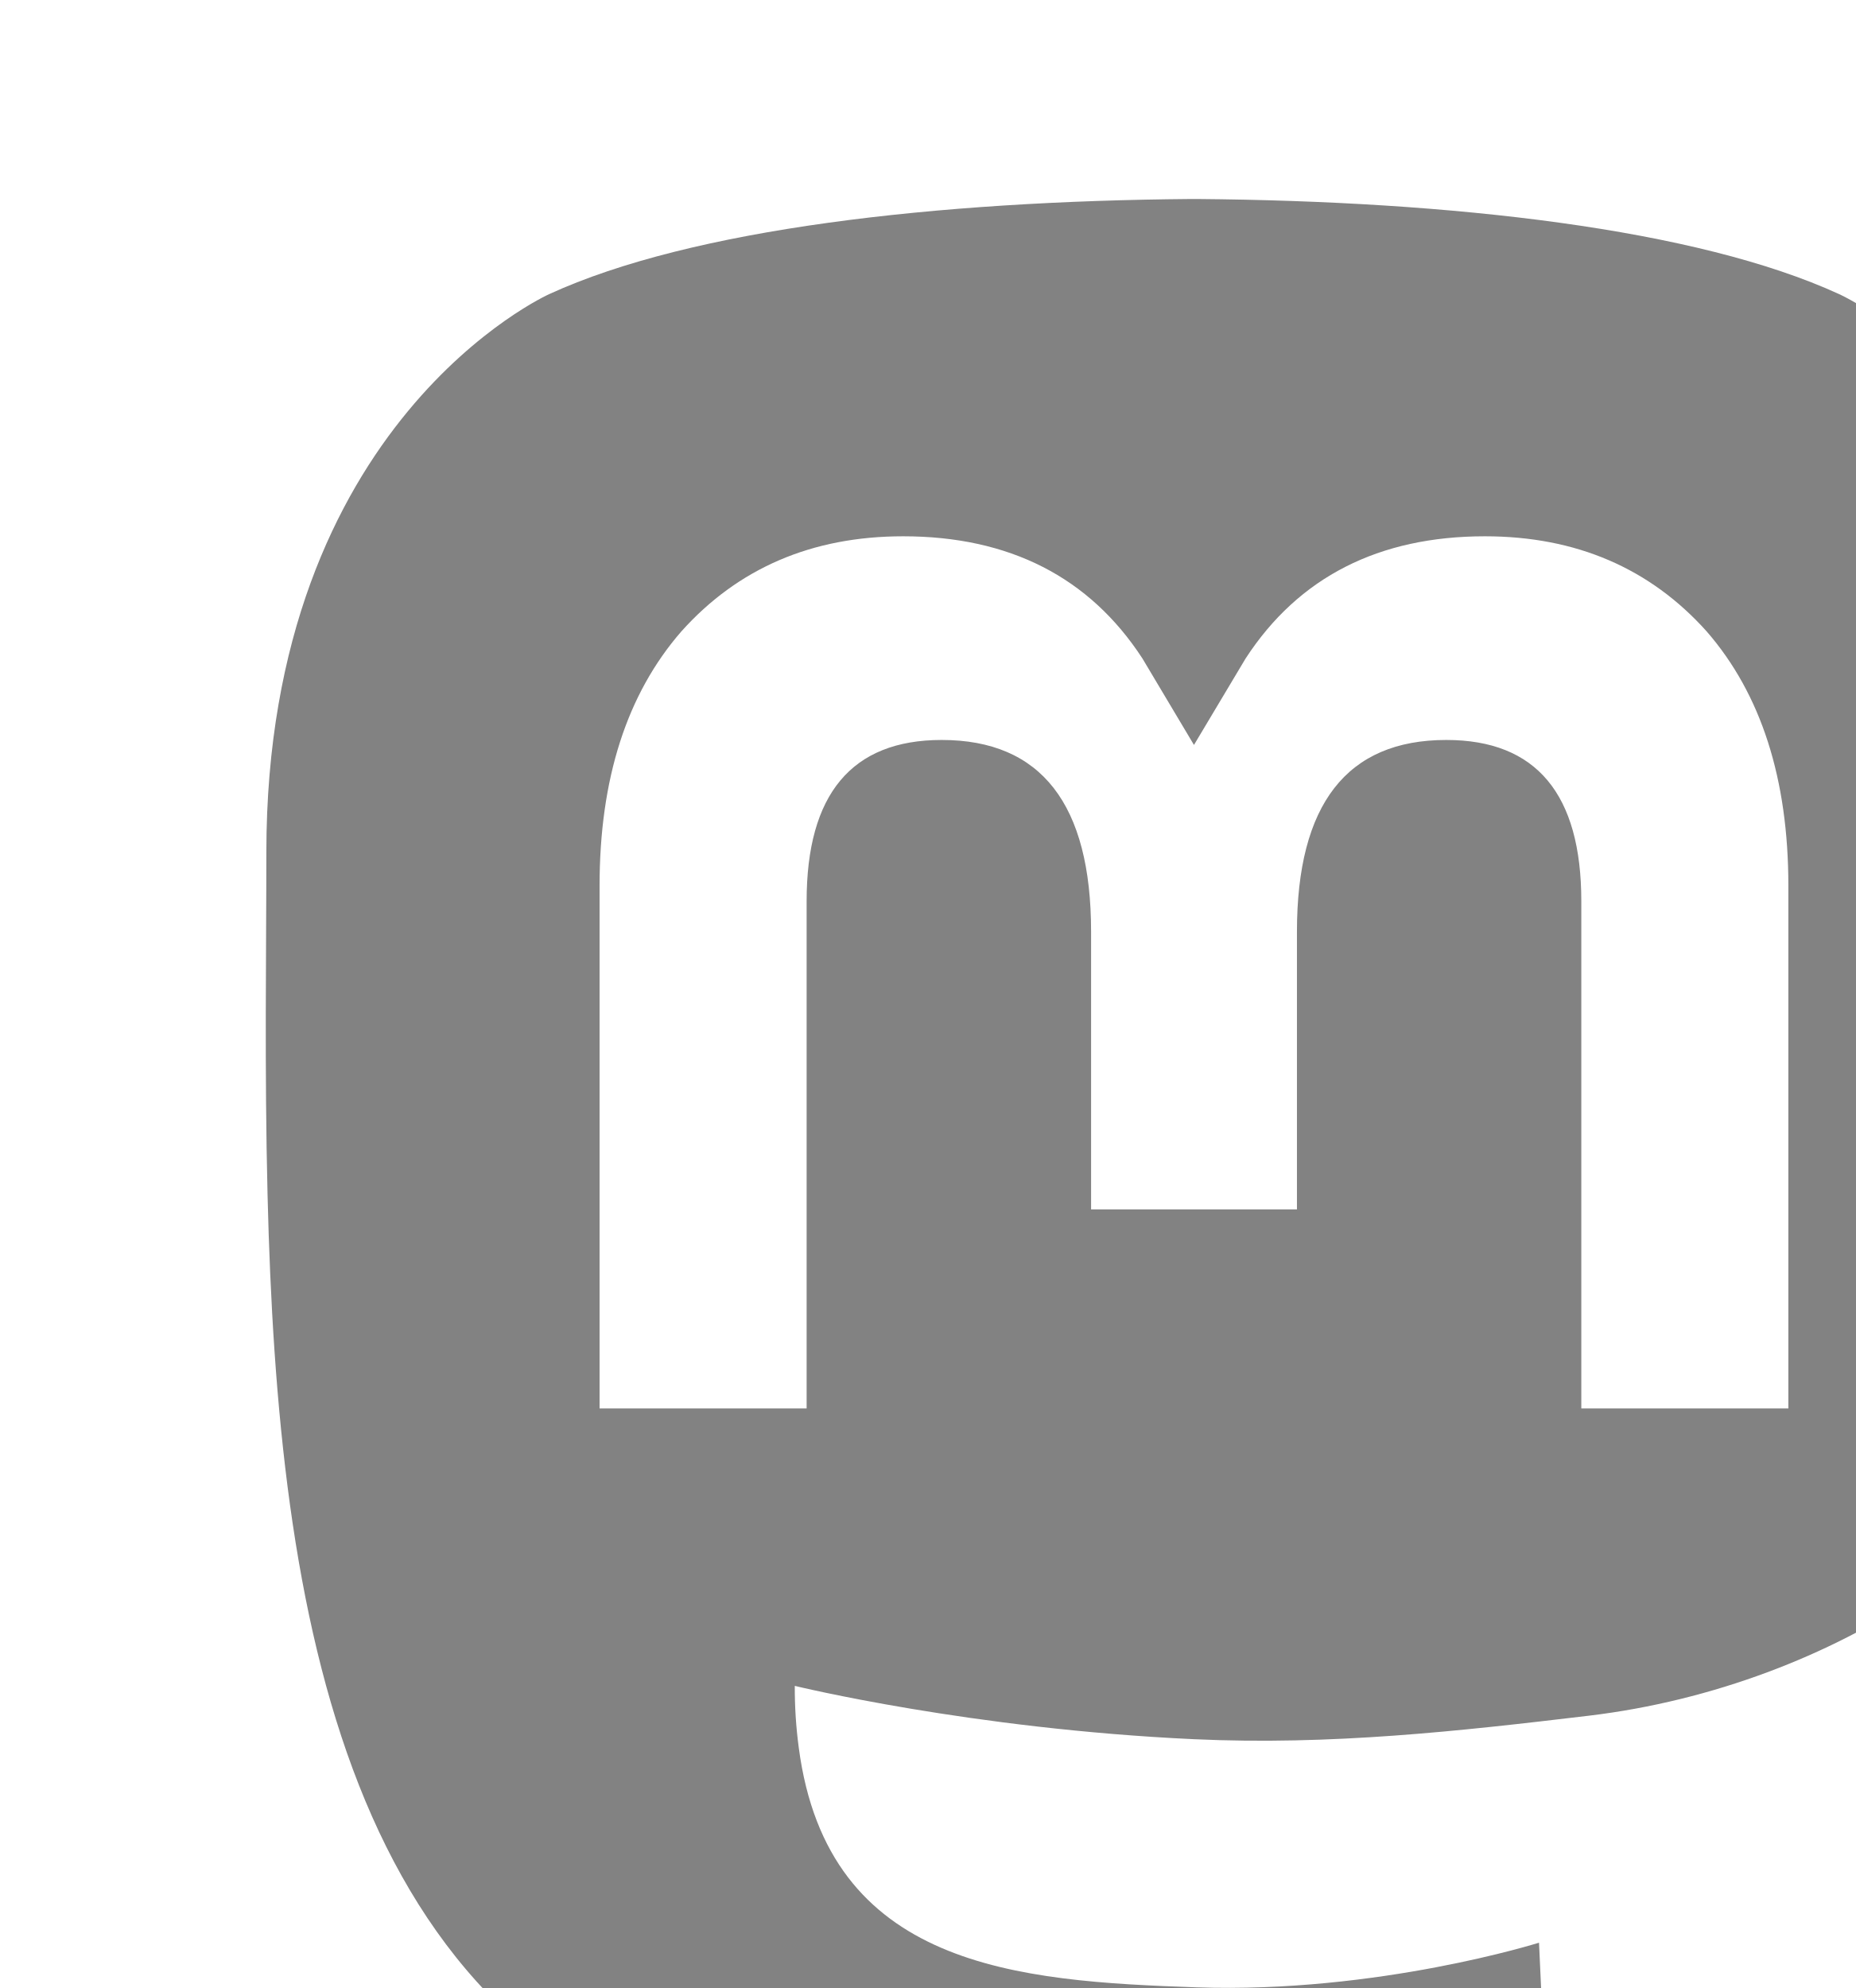
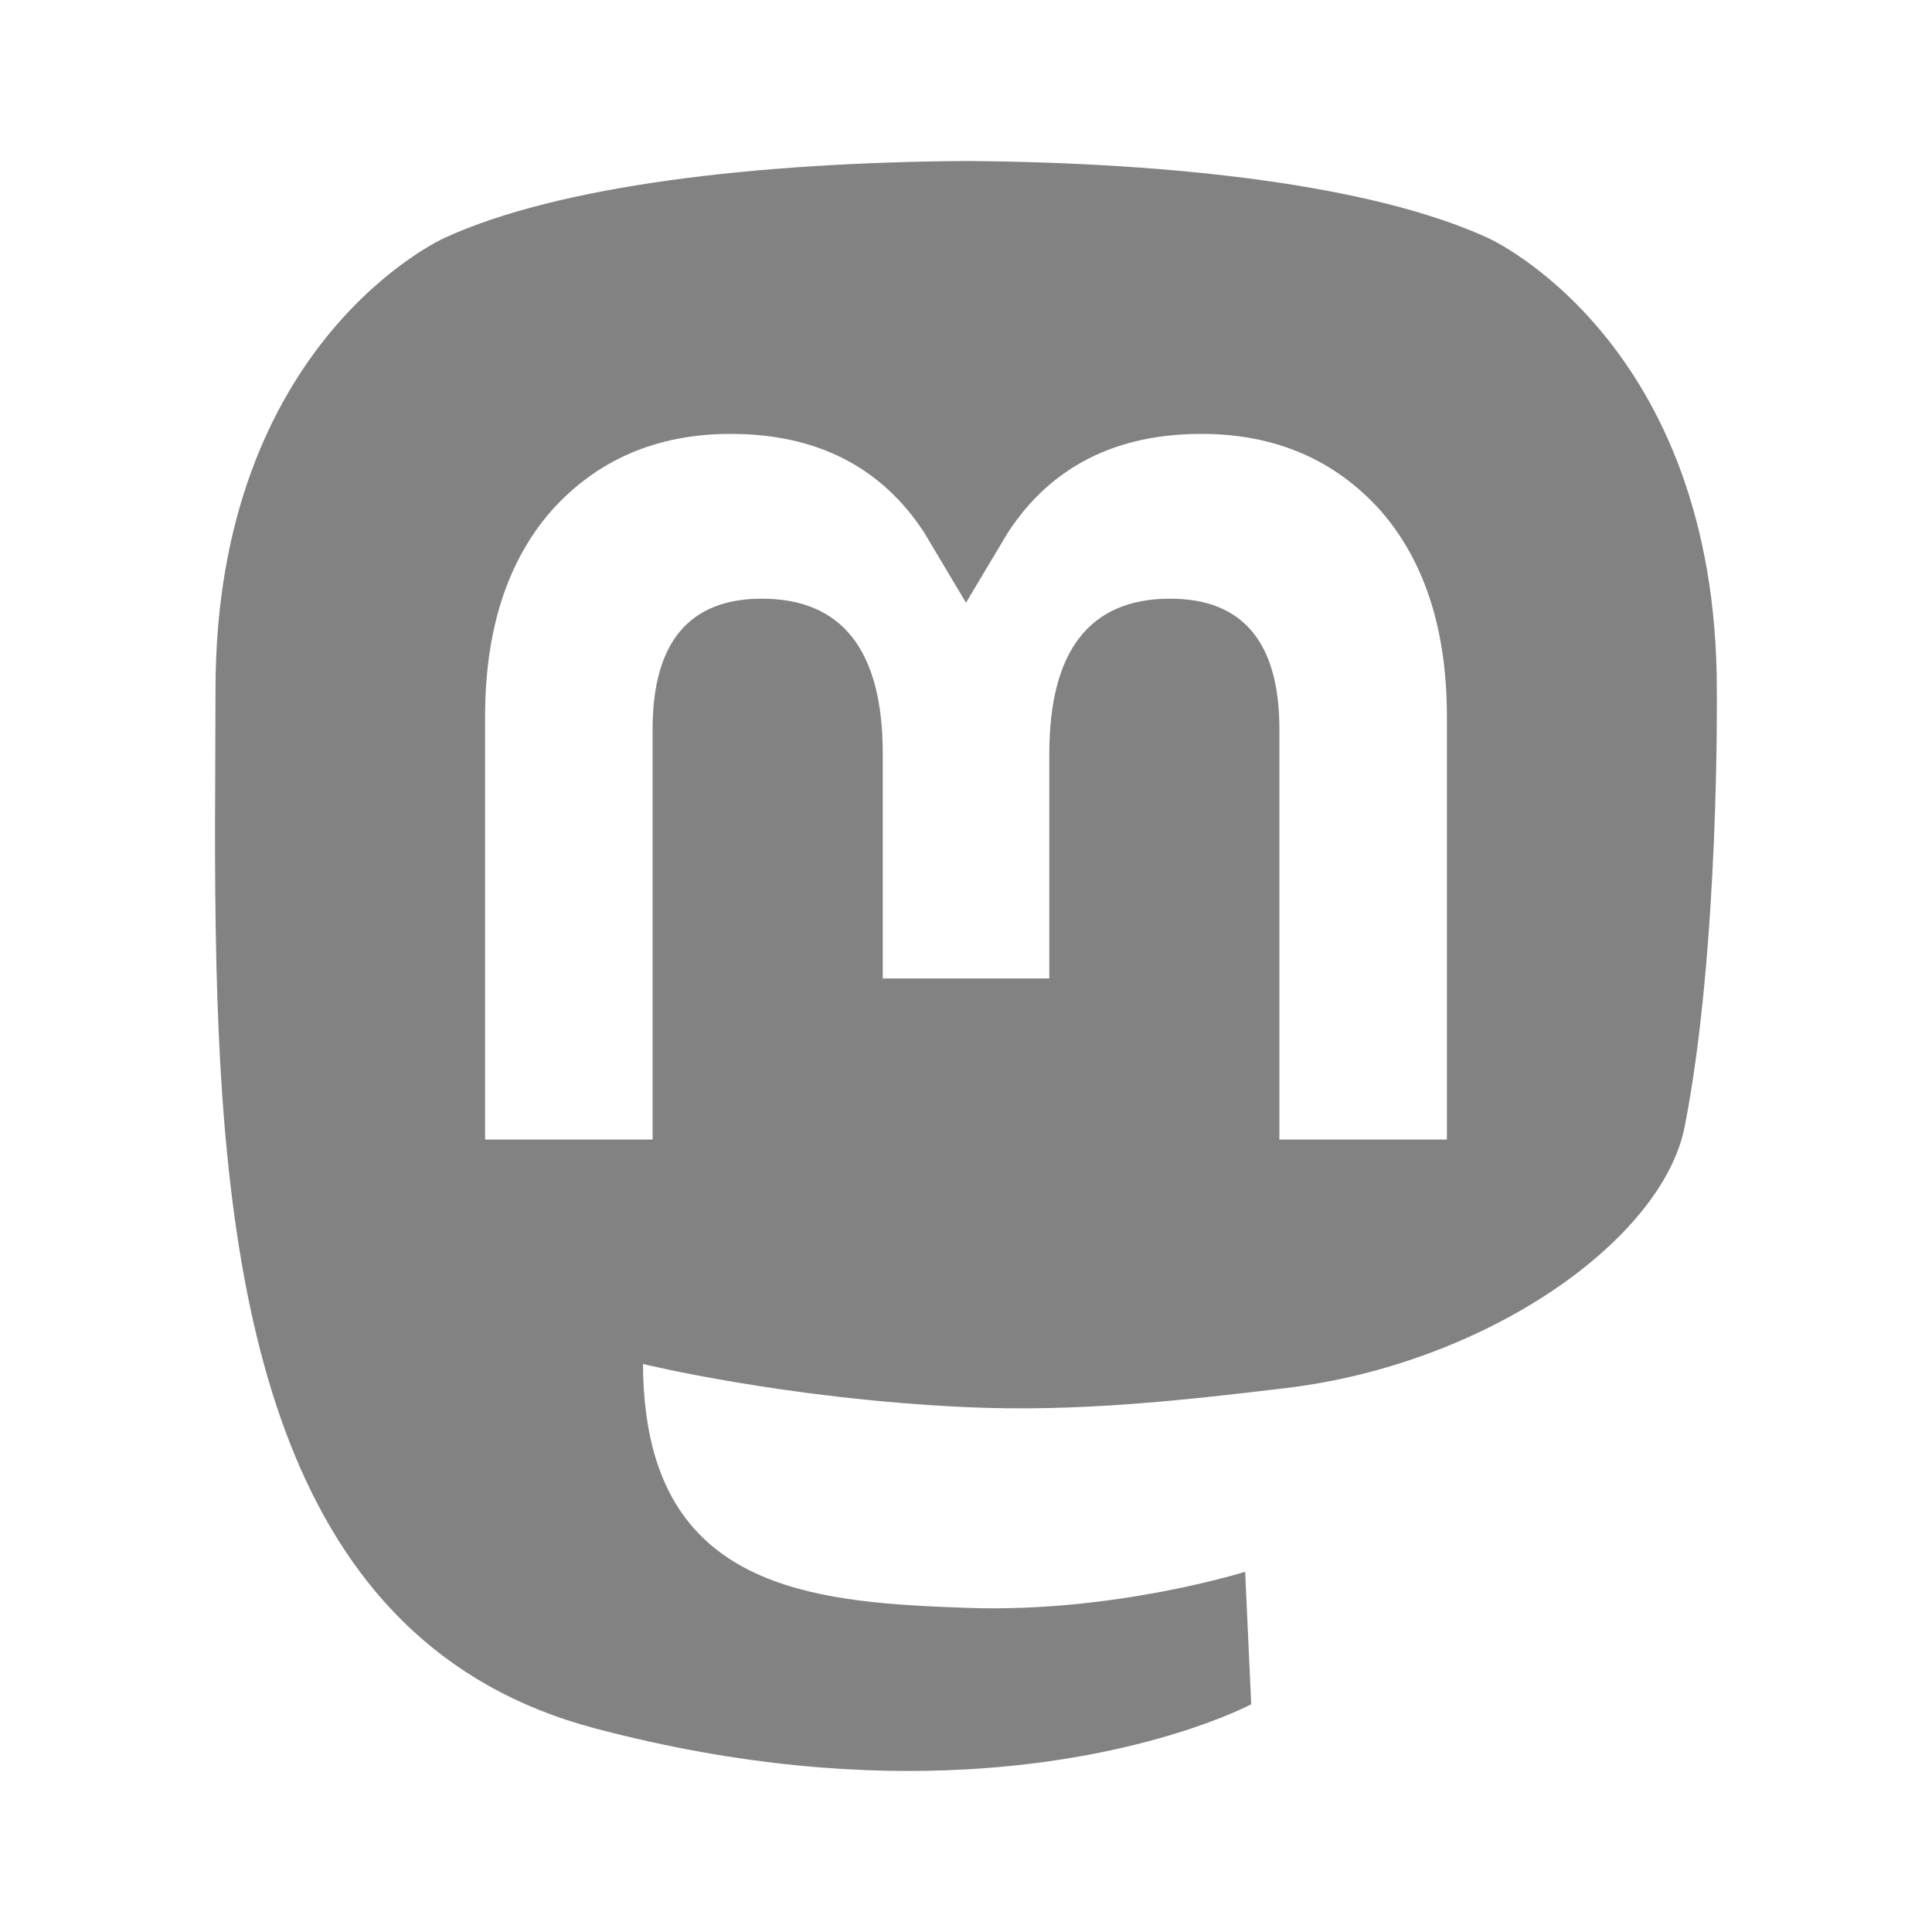
- <svg xmlns="http://www.w3.org/2000/svg" fill="#828282" xml:space="preserve">
+ <svg xmlns="http://www.w3.org/2000/svg" fill="#828282" width="16px" height="16px" viewBox="0 0 24 24" xml:space="preserve">
  <path d="M21.327 8.566c0-4.339-2.843-5.61-2.843-5.61-1.433-.658-3.894-.935-6.451-.956h-.063c-2.557.021-5.016.298-6.45.956 0 0-2.843 1.272-2.843 5.61 0 .993-.019 2.181.012 3.441.103 4.243.778 8.425 4.701 9.463 1.809.479 3.362.579 4.612.51 2.268-.126 3.541-.809 3.541-.809l-.075-1.646s-1.621.511-3.441.449c-1.804-.062-3.707-.194-3.999-2.409a4.523 4.523 0 0 1-.04-.621s1.77.433 4.014.536c1.372.063 2.658-.08 3.965-.236 2.506-.299 4.688-1.843 4.962-3.254.434-2.223.398-5.424.398-5.424zm-3.353 5.59h-2.081V9.057c0-1.075-.452-1.62-1.357-1.62-1 0-1.501.647-1.501 1.927v2.791h-2.069V9.364c0-1.28-.501-1.927-1.502-1.927-.905 0-1.357.546-1.357 1.62v5.099H6.026V8.903c0-1.074.273-1.927.823-2.558.566-.631 1.307-.955 2.228-.955 1.065 0 1.872.409 2.405 1.228l.518.869.519-.869c.533-.819 1.34-1.228 2.405-1.228.92 0 1.662.324 2.228.955.549.631.822 1.484.822 2.558v5.253z" />
</svg>
